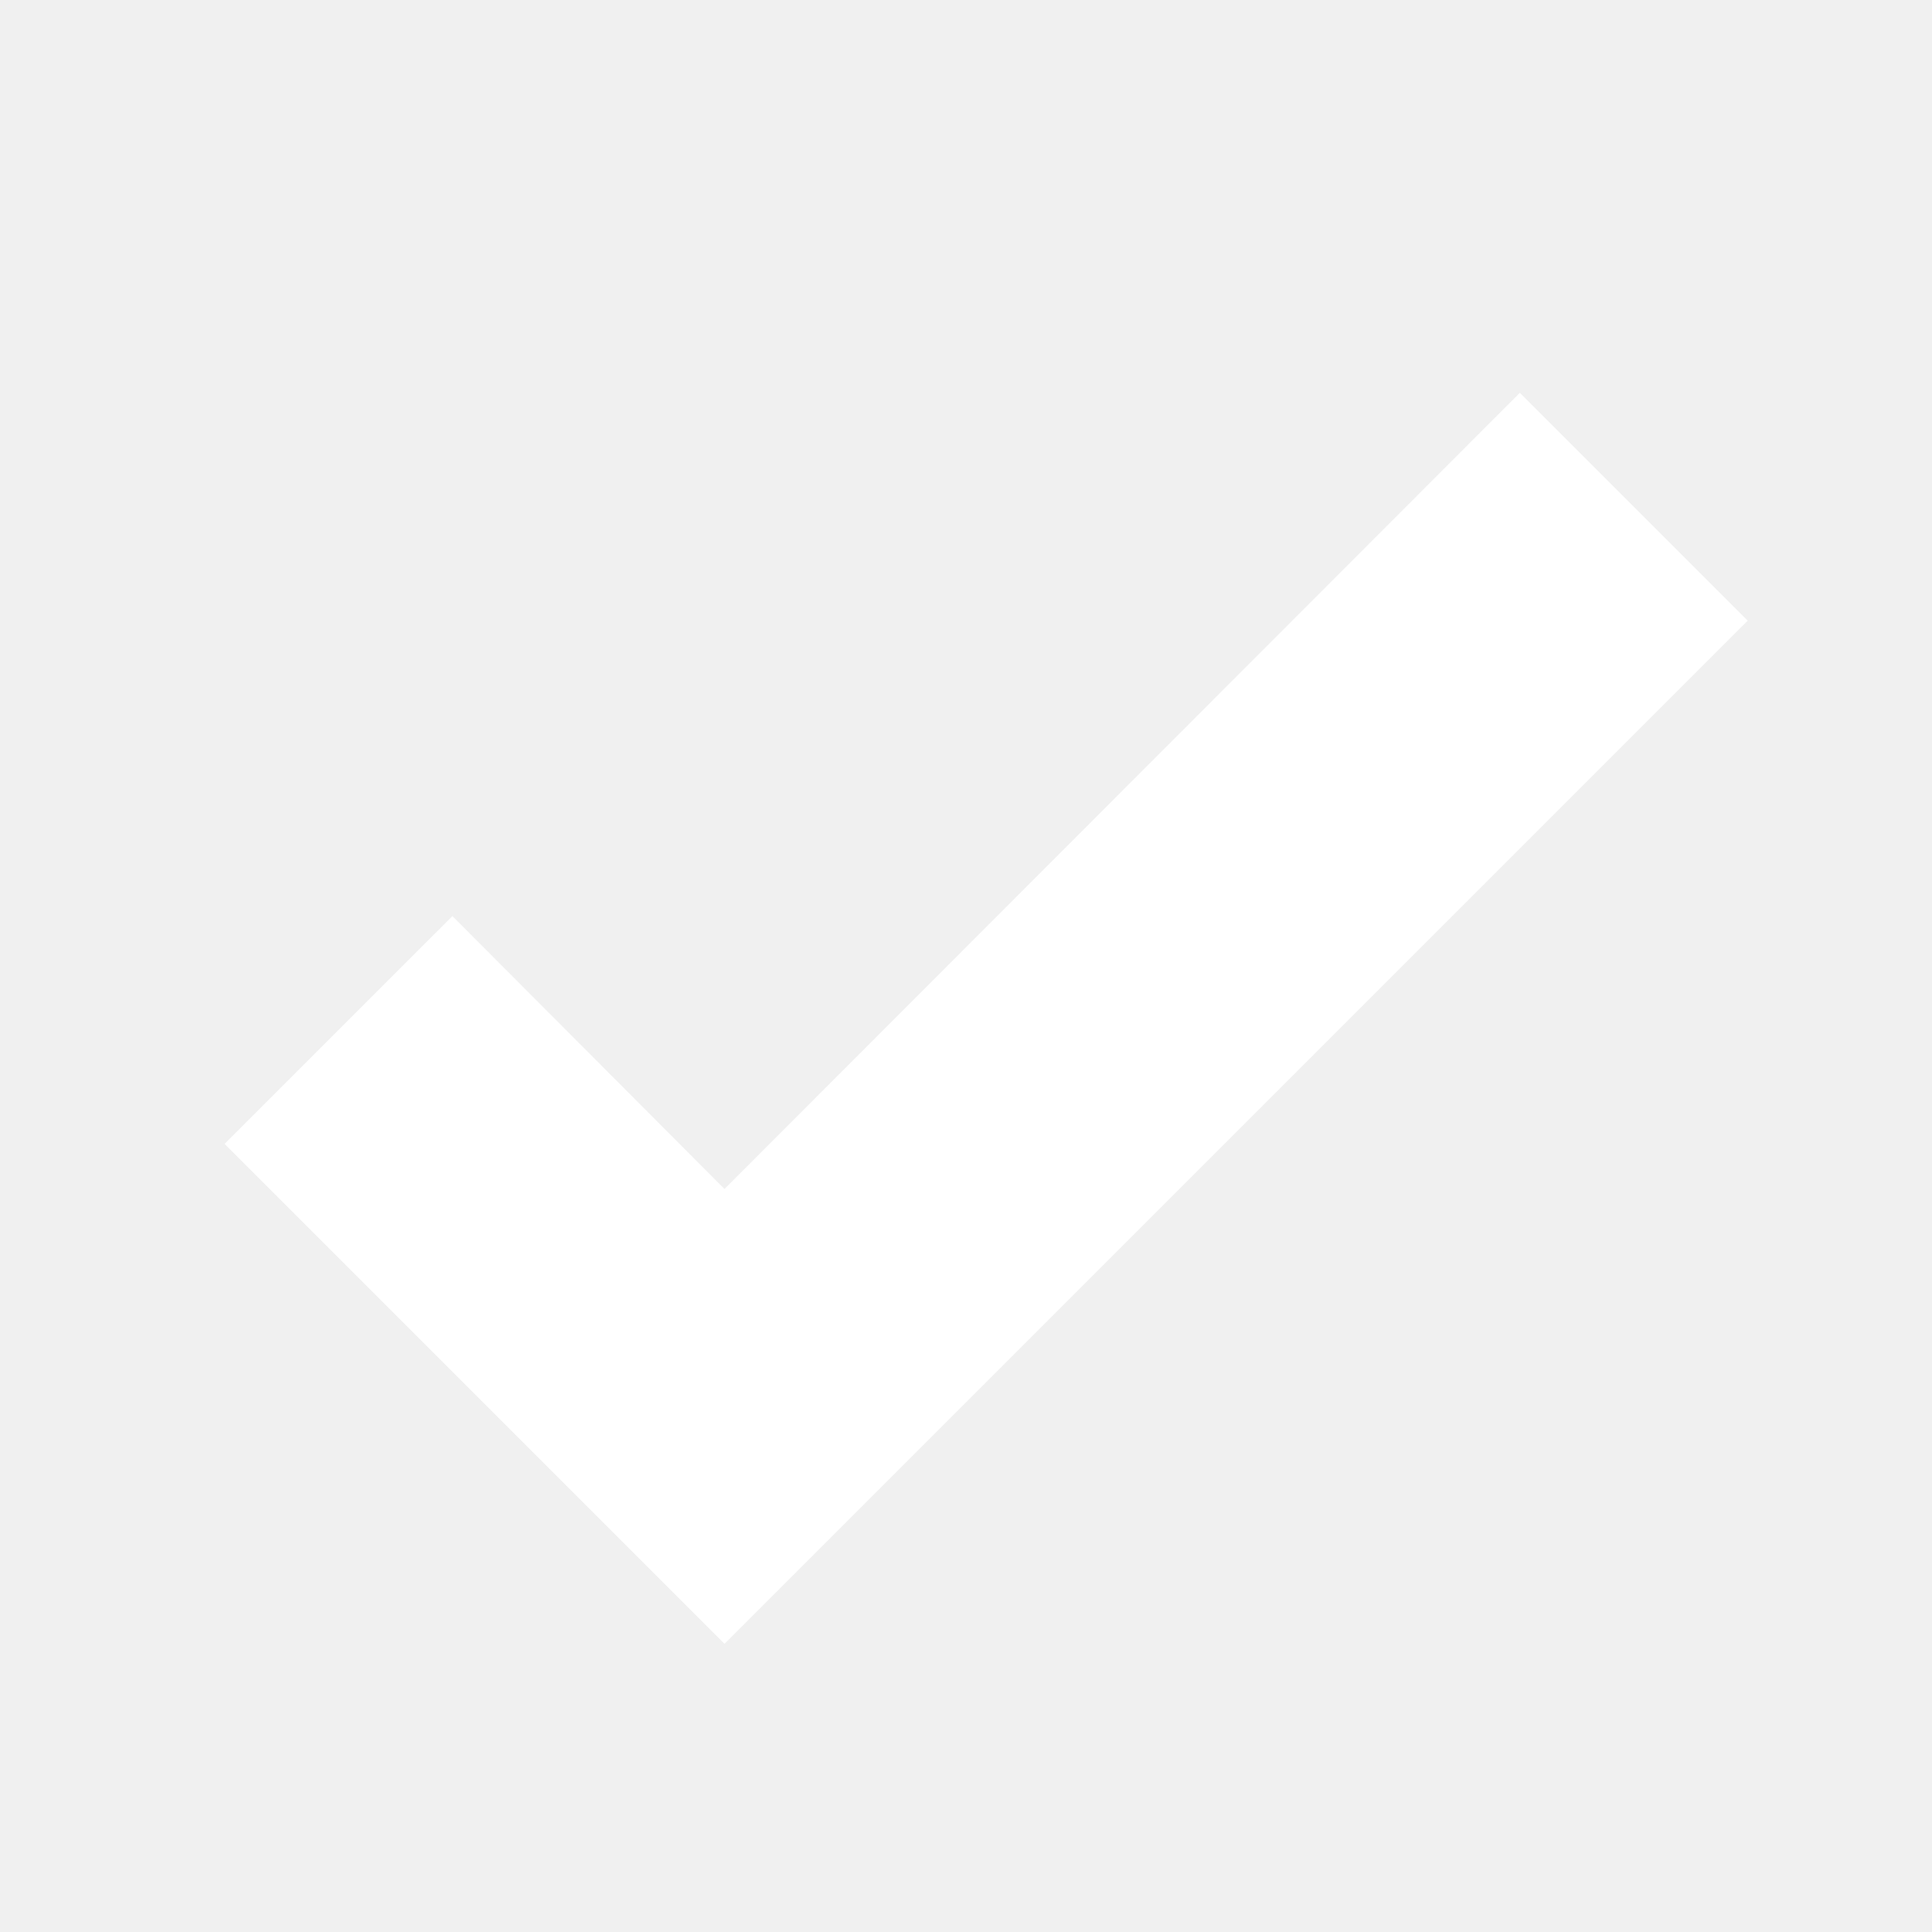
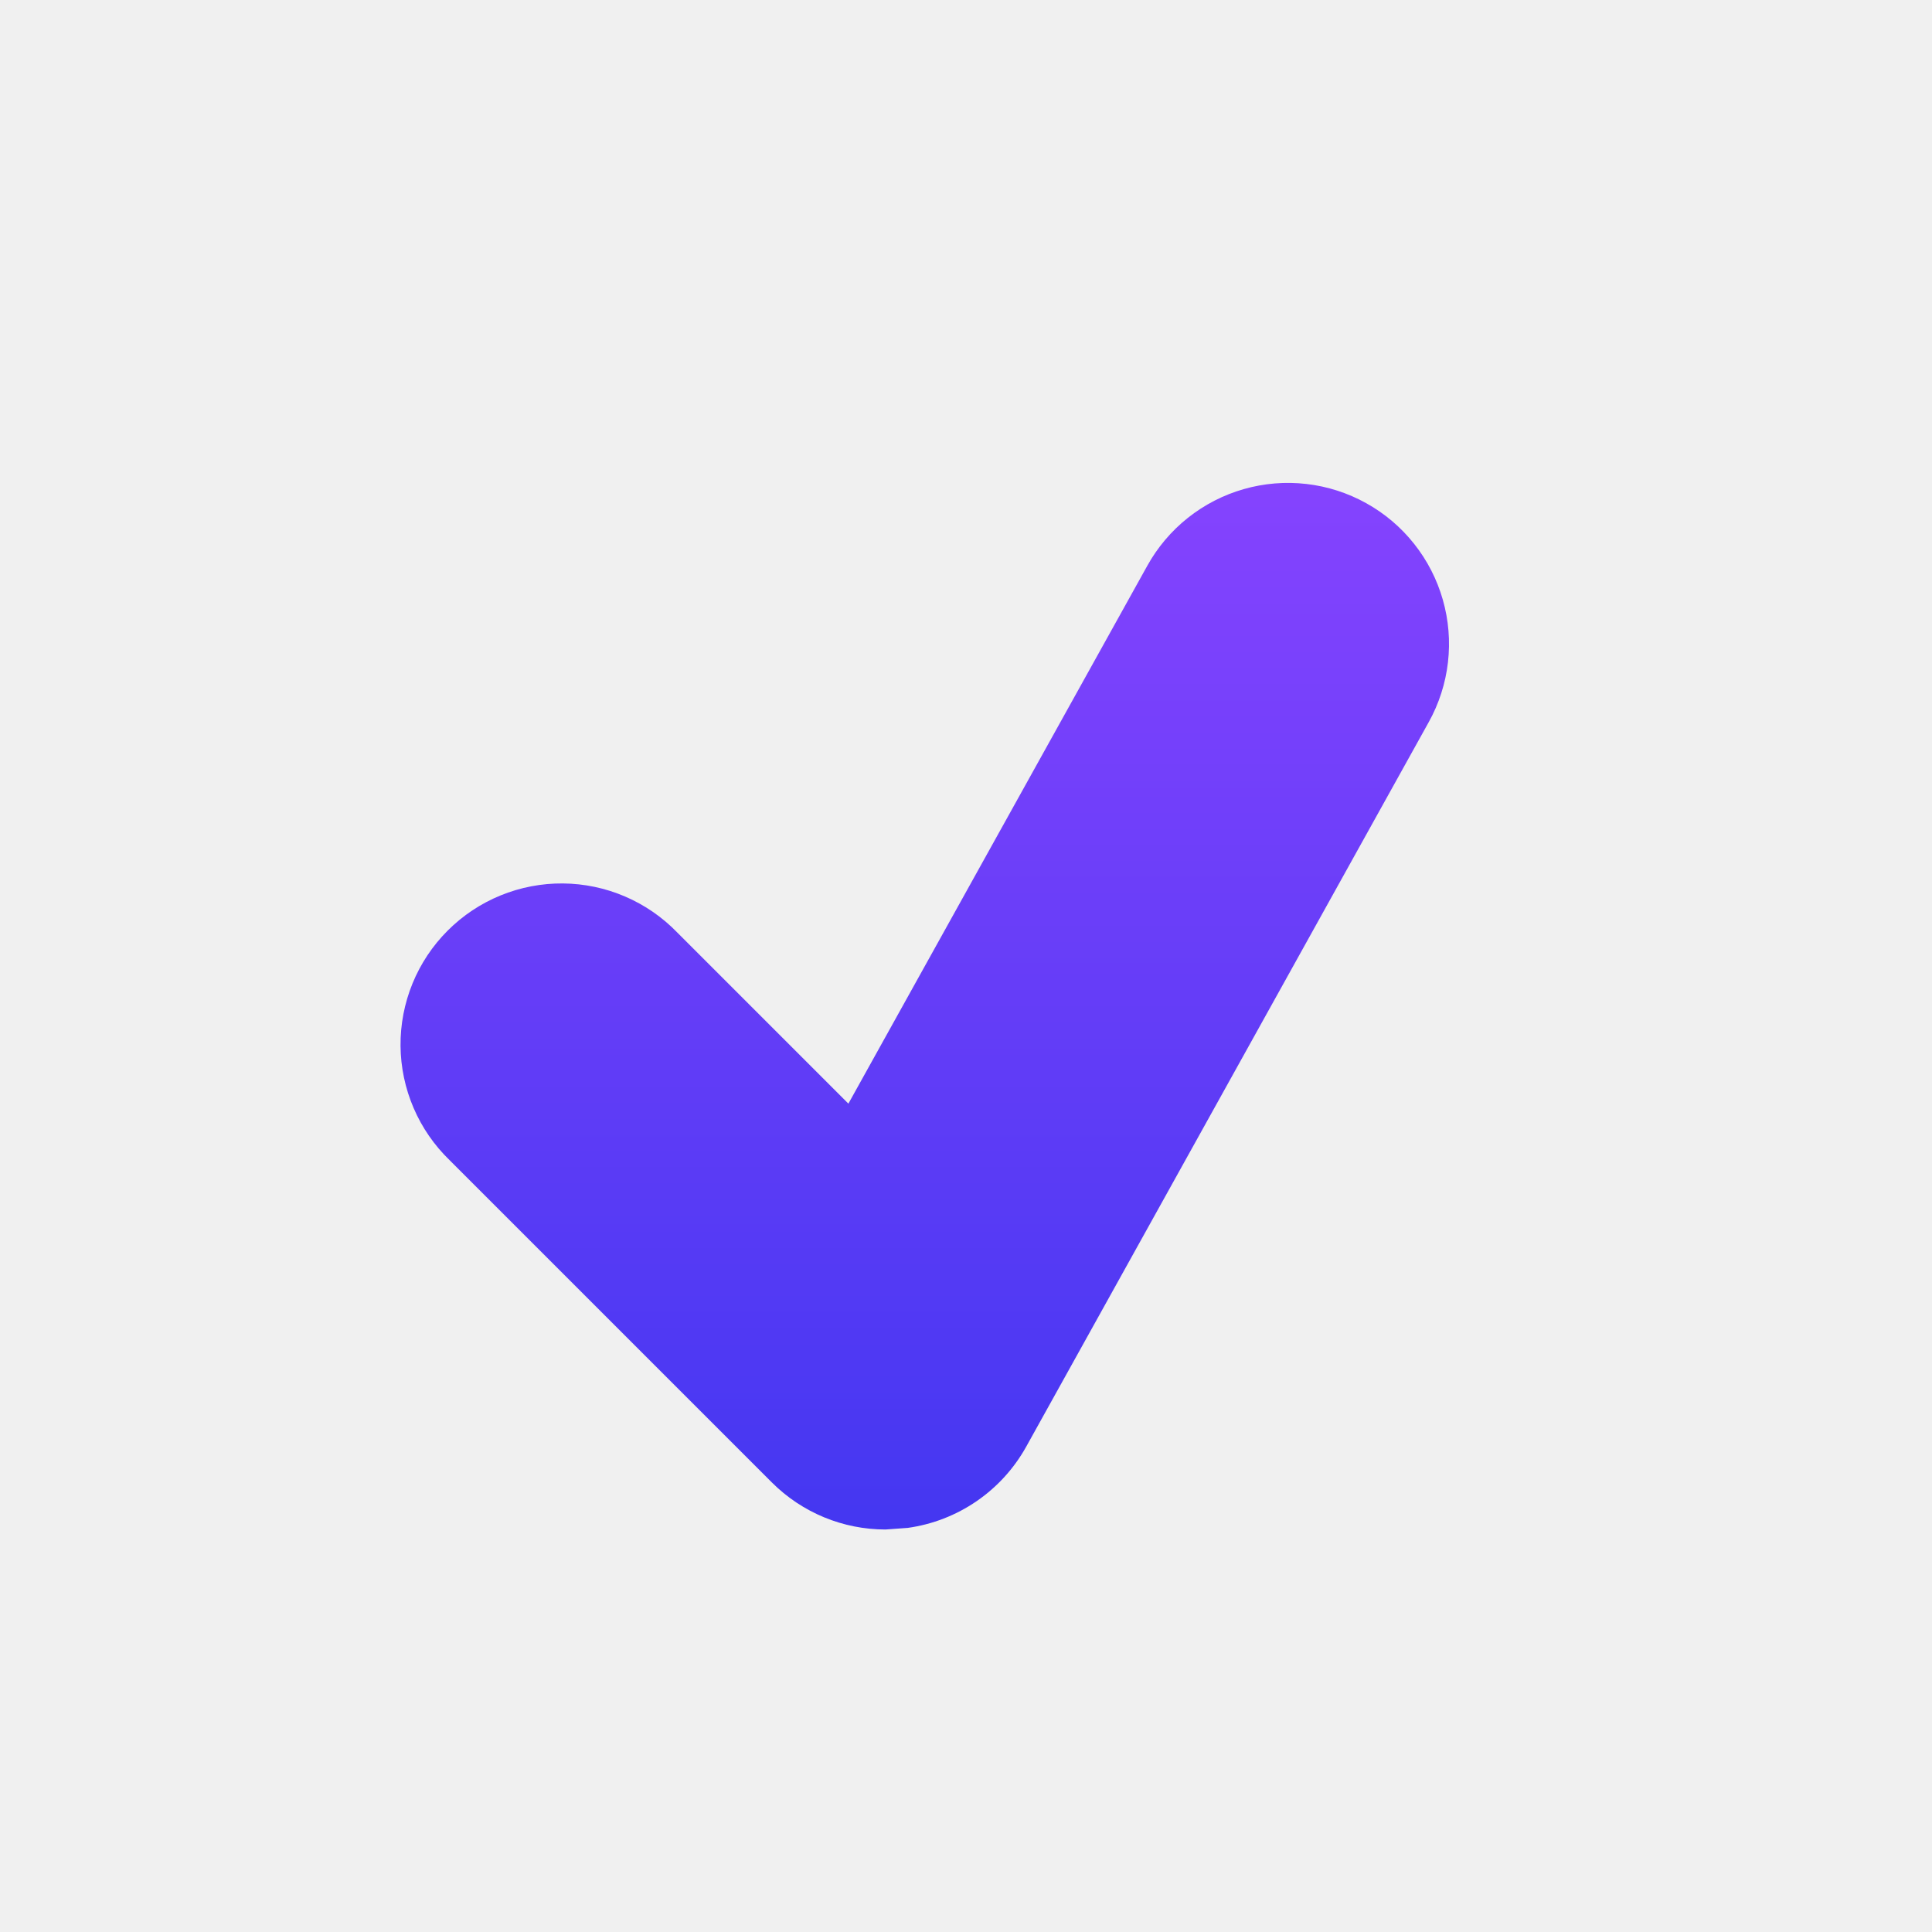
- <svg xmlns="http://www.w3.org/2000/svg" width="100" height="100" viewBox="0 0 100 100" fill="none">
-   <path d="M37.5 85.083L11.625 59.208L23.417 47.417L37.5 61.542L78.667 20.333L90.458 32.125L37.5 85.083Z" fill="white" />
+ <svg xmlns="http://www.w3.org/2000/svg" width="118" height="118" viewBox="0 0 118 118" fill="none">
+   <path d="M83.446 30.734C82.317 30.106 81.076 29.706 79.792 29.559C78.509 29.411 77.209 29.517 75.967 29.872C74.725 30.227 73.565 30.823 72.554 31.626C71.542 32.43 70.699 33.425 70.073 34.554L51.817 67.407L41.369 56.959C40.462 56.02 39.377 55.271 38.177 54.756C36.977 54.24 35.687 53.969 34.381 53.958C33.076 53.947 31.781 54.195 30.572 54.69C29.364 55.184 28.266 55.914 27.343 56.838C26.419 57.761 25.689 58.859 25.195 60.067C24.701 61.276 24.452 62.571 24.463 63.876C24.474 65.182 24.746 66.472 25.261 67.672C25.776 68.872 26.526 69.957 27.465 70.864L47.131 90.531C48.99 92.394 51.497 93.417 54.084 93.417L55.445 93.318C56.953 93.107 58.39 92.55 59.645 91.689C60.9 90.828 61.938 89.688 62.678 88.357L87.261 44.107C87.889 42.979 88.288 41.737 88.436 40.455C88.584 39.172 88.478 37.872 88.123 36.63C87.769 35.389 87.174 34.229 86.371 33.217C85.569 32.205 84.575 31.361 83.446 30.734Z" fill="url(#paint0_linear_381_7004)" />
+   <defs>
+     <linearGradient id="paint0_linear_381_7004" x1="56.482" y1="29.494" x2="56.482" y2="93.417" gradientUnits="userSpaceOnUse">
+       <stop stop-color="#8543FE" />
+       <stop offset="1" stop-color="#4437F1" />
+     </linearGradient>
+   </defs>
</svg>
